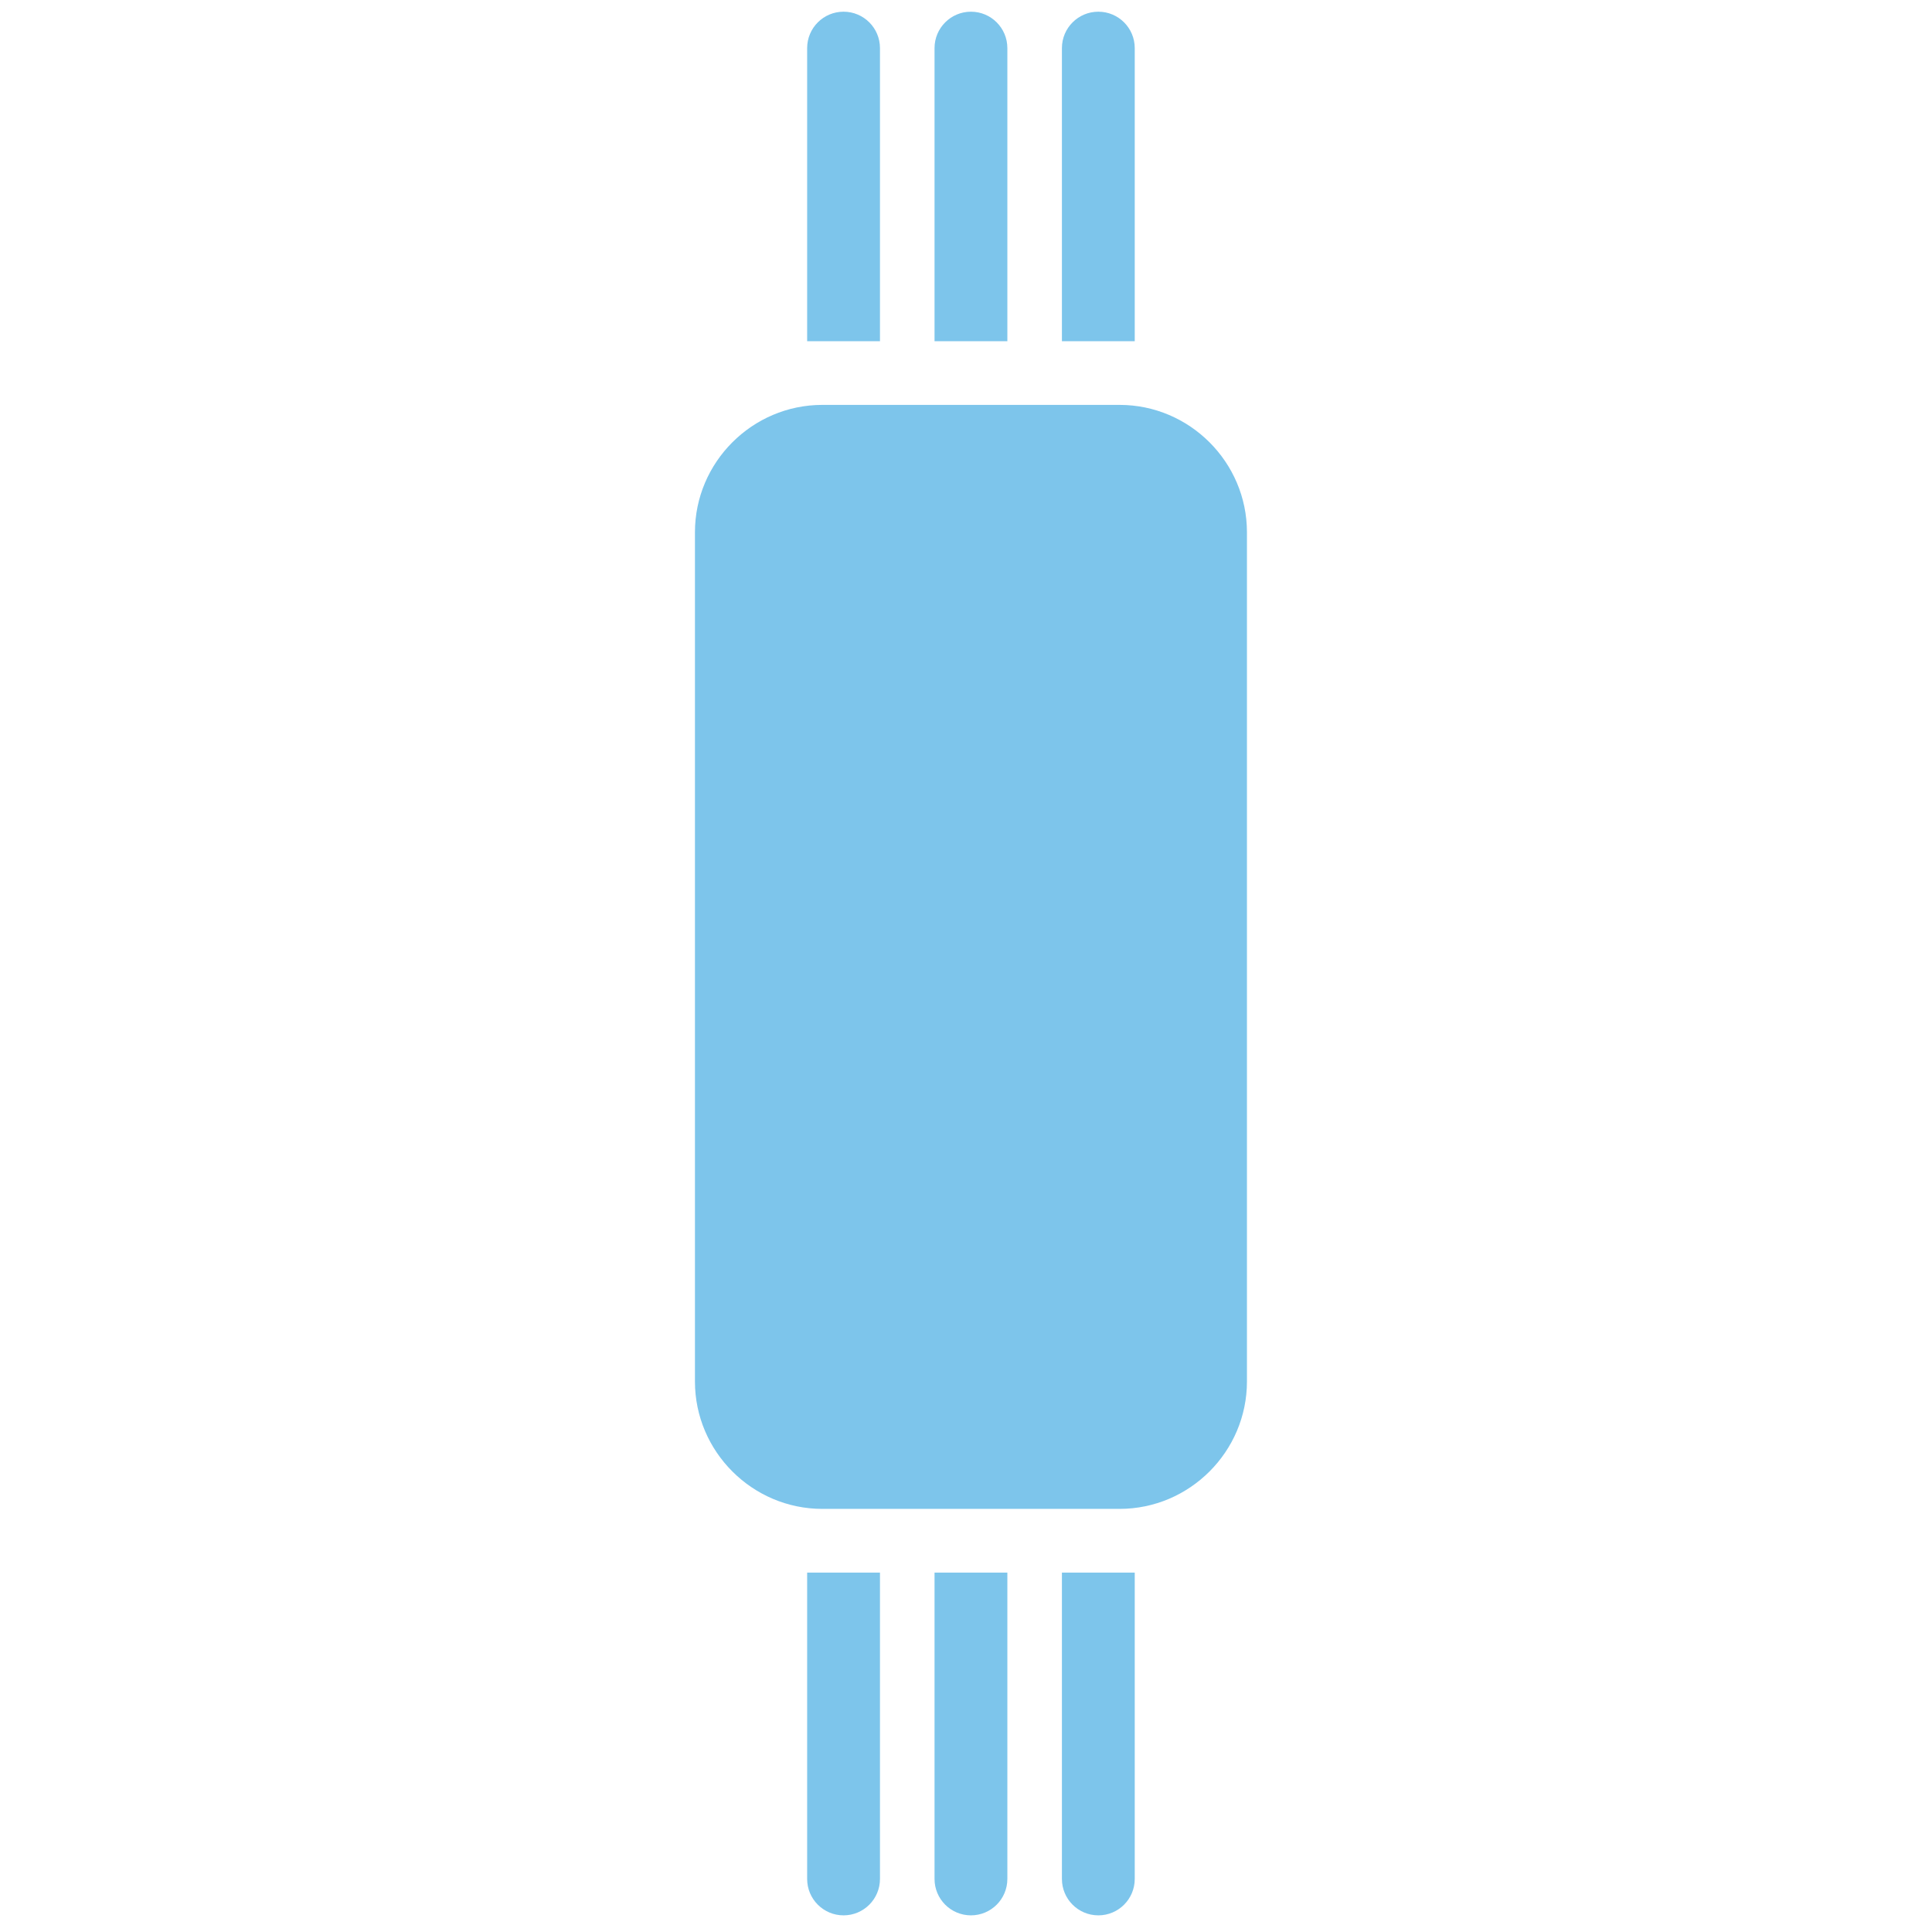
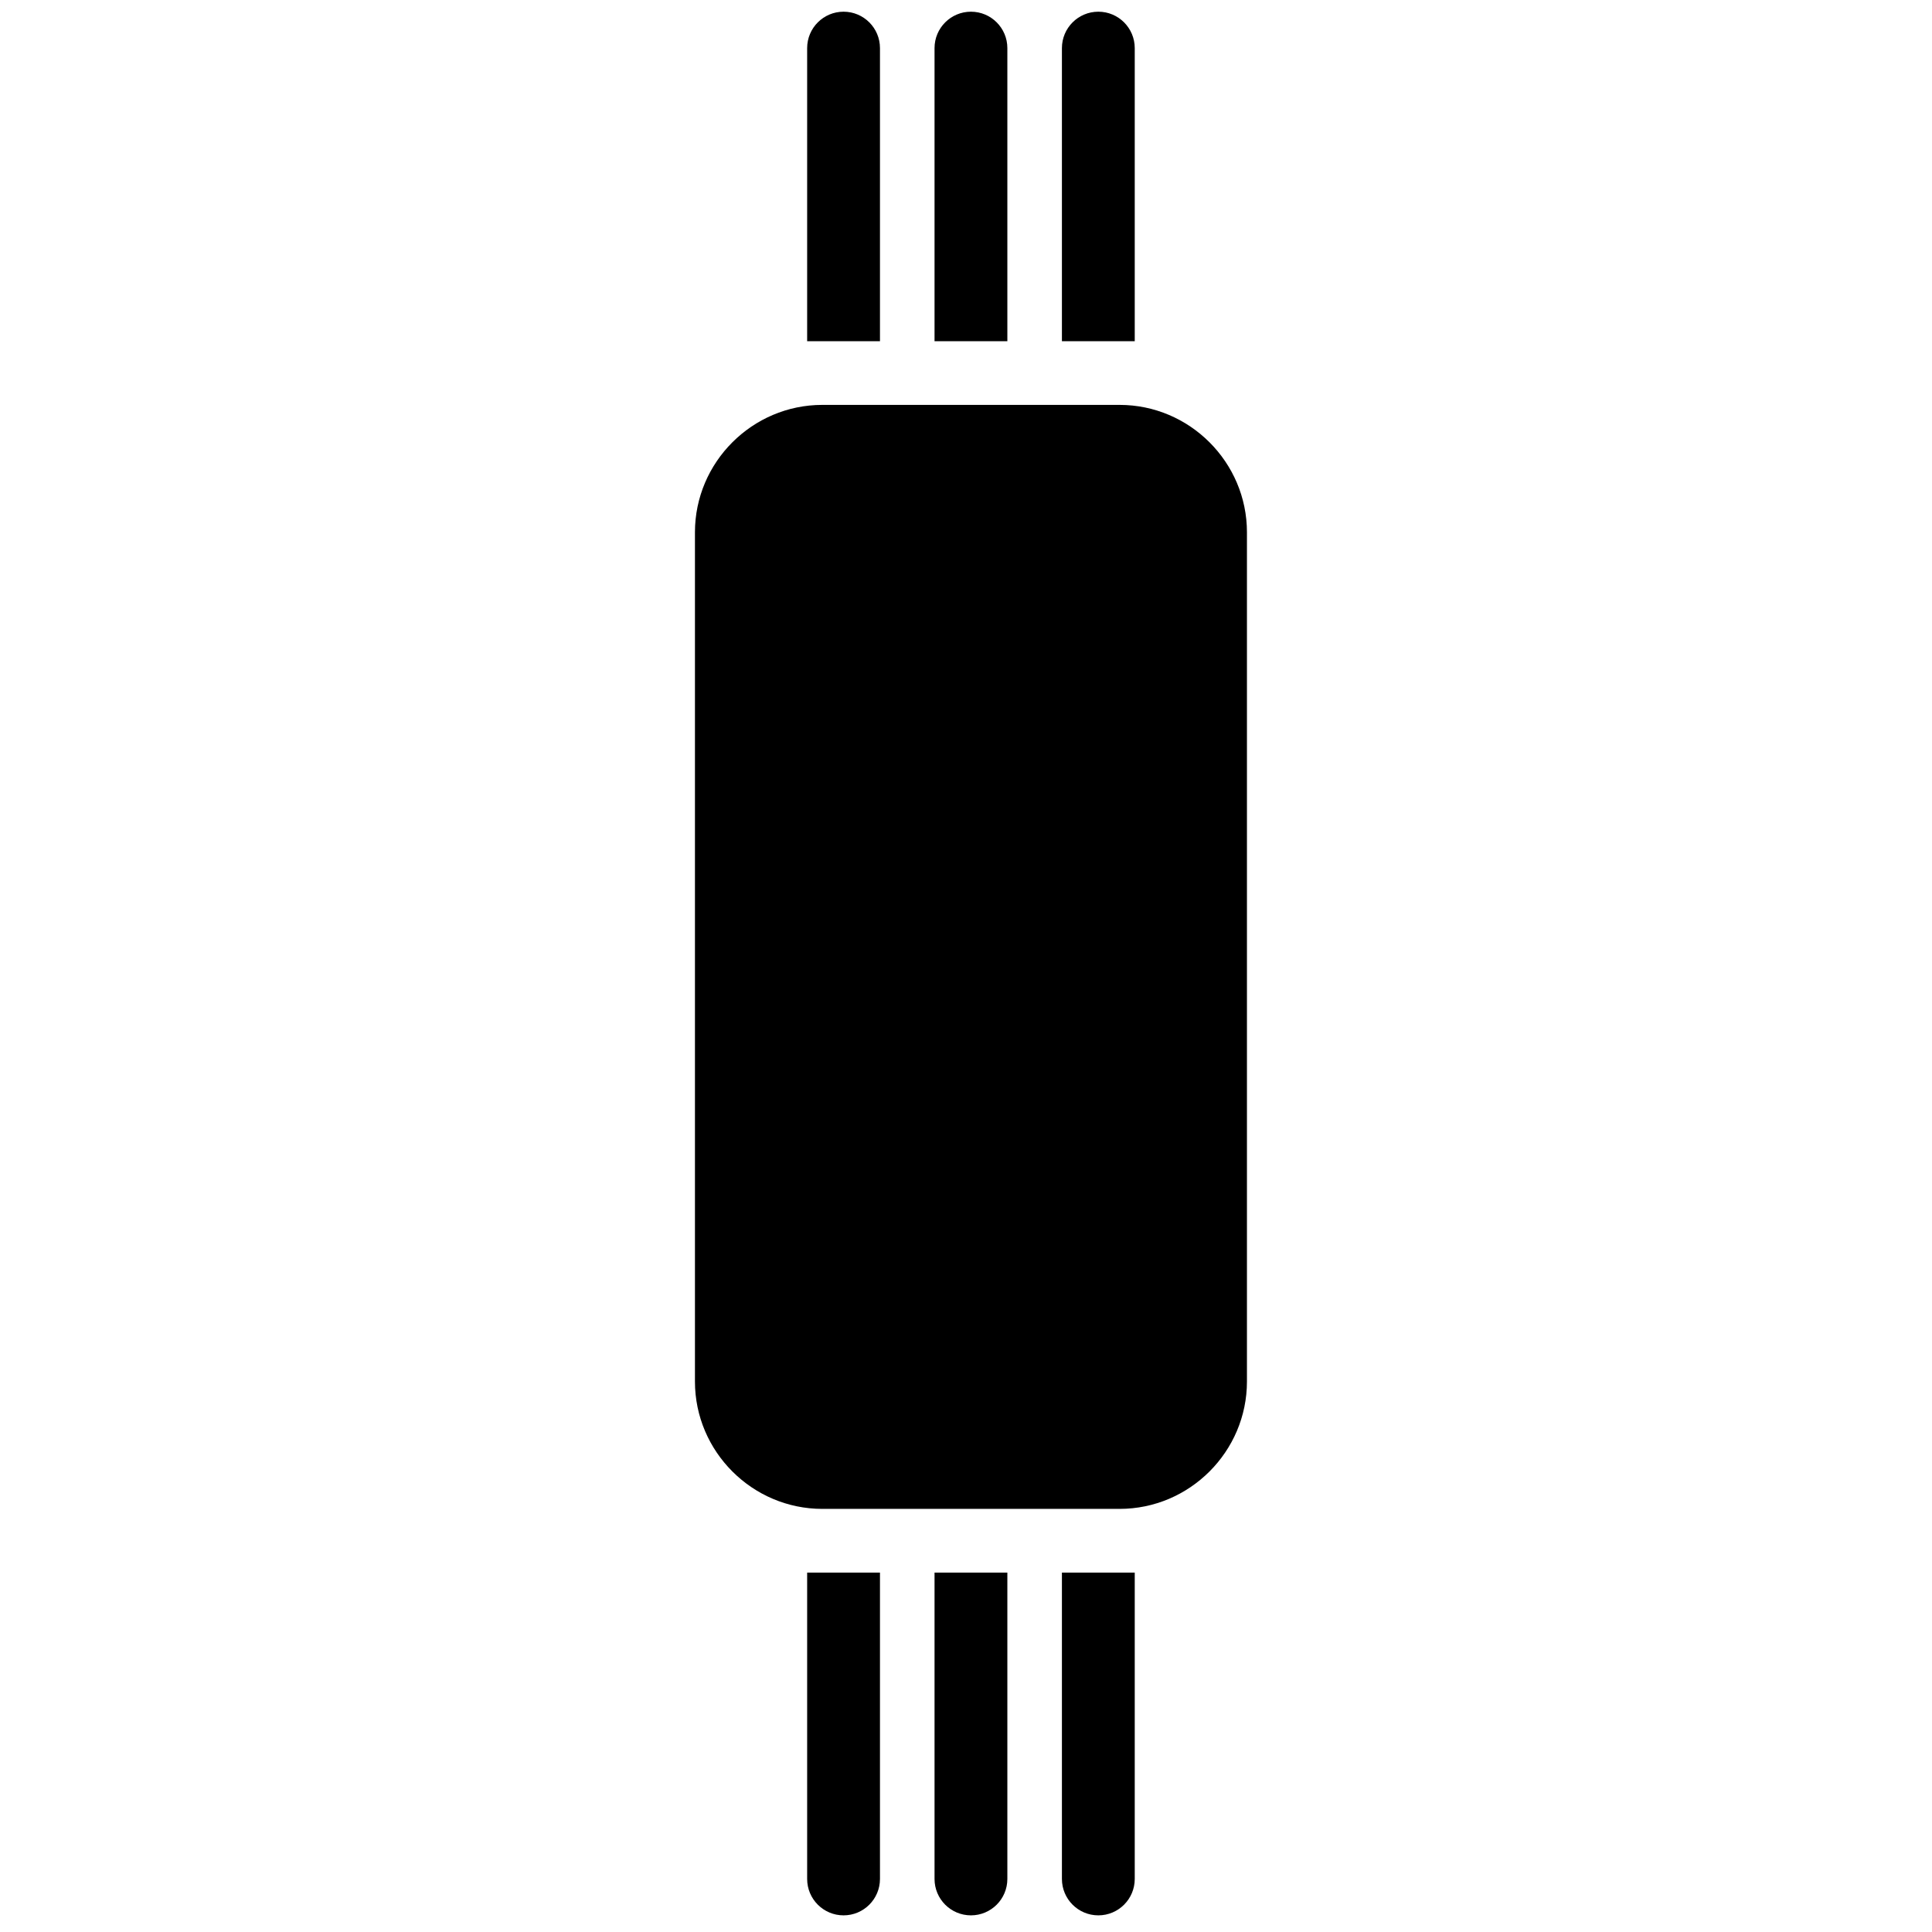
- <svg xmlns="http://www.w3.org/2000/svg" t="1526116507319" class="icon" style="" viewBox="0 0 1024 1024" version="1.1" p-id="2568" width="200" height="200">
+ <svg xmlns="http://www.w3.org/2000/svg" t="1526141382444" class="icon" style="" viewBox="0 0 1024 1024" version="1.1" p-id="1633" width="200" height="200">
  <defs>
    <style type="text/css" />
  </defs>
-   <path d="M495.323 180.843h38.597V25.499a19.298 19.298 0 0 0-38.597 0v155.344zM562.84 180.843h38.597V25.499a19.298 19.298 0 0 0-38.597 0v155.344zM427.807 180.843h38.597V25.499a19.298 19.298 0 0 0-38.597 0v155.344zM533.92 833.502h-38.597v162.377a19.298 19.298 0 0 0 38.597 0v-162.377zM601.437 833.502h-38.597v162.377a19.298 19.298 0 1 0 38.597 0v-162.377zM466.404 833.502h-38.597v162.377a19.298 19.298 0 0 0 38.597 0v-162.377zM593.391 214.601h-157.538c-37.134 0-67.516 30.382-67.516 67.516v450.11c0 37.134 30.382 67.516 67.516 67.516h157.538c37.134 0 67.516-30.382 67.516-67.516v-450.11c0-37.134-30.382-67.516-67.516-67.516" p-id="2569" fill="#7dc5eb" />
+   <path d="M495.323 180.843h38.597V25.499a19.298 19.298 0 0 0-38.597 0v155.344zM562.84 180.843h38.597V25.499a19.298 19.298 0 0 0-38.597 0v155.344zM427.807 180.843h38.597V25.499a19.298 19.298 0 0 0-38.597 0v155.344zM533.92 833.502h-38.597v162.377a19.298 19.298 0 0 0 38.597 0v-162.377zM601.437 833.502h-38.597v162.377a19.298 19.298 0 1 0 38.597 0v-162.377zM466.404 833.502h-38.597v162.377a19.298 19.298 0 0 0 38.597 0v-162.377zM593.391 214.601h-157.538c-37.134 0-67.516 30.382-67.516 67.516v450.11c0 37.134 30.382 67.516 67.516 67.516h157.538c37.134 0 67.516-30.382 67.516-67.516v-450.11c0-37.134-30.382-67.516-67.516-67.516" p-id="1634" />
</svg>
